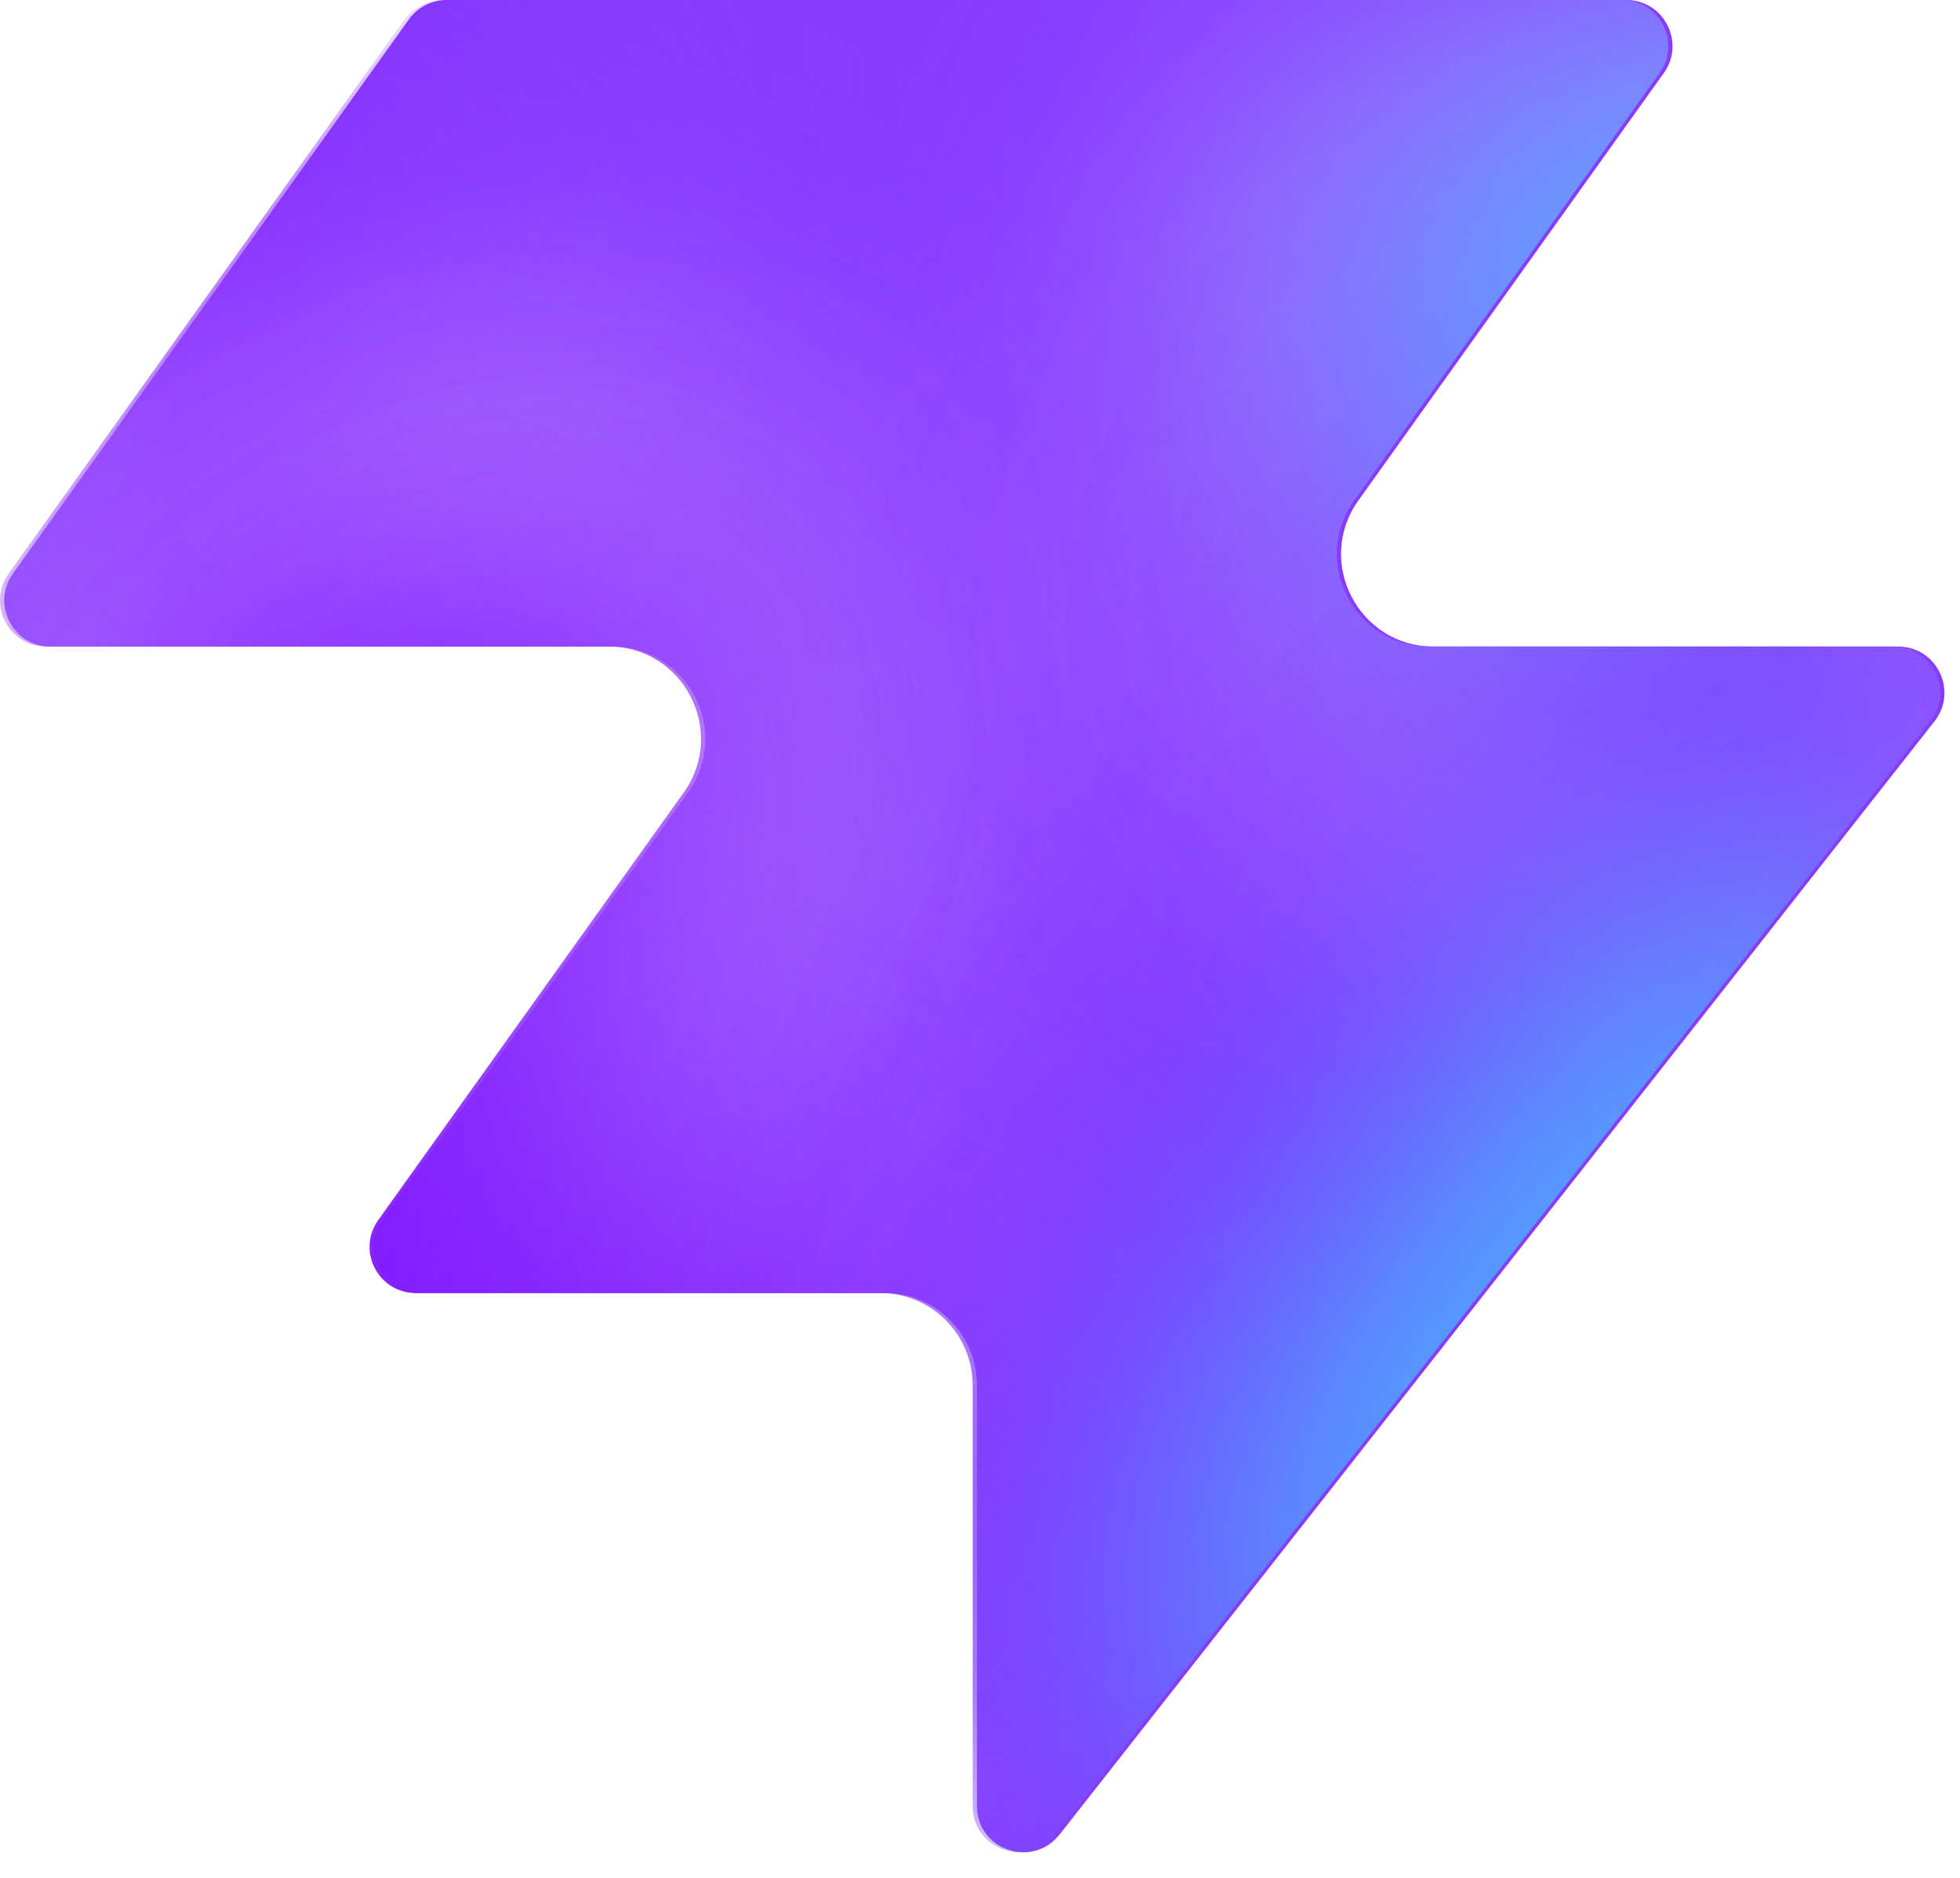
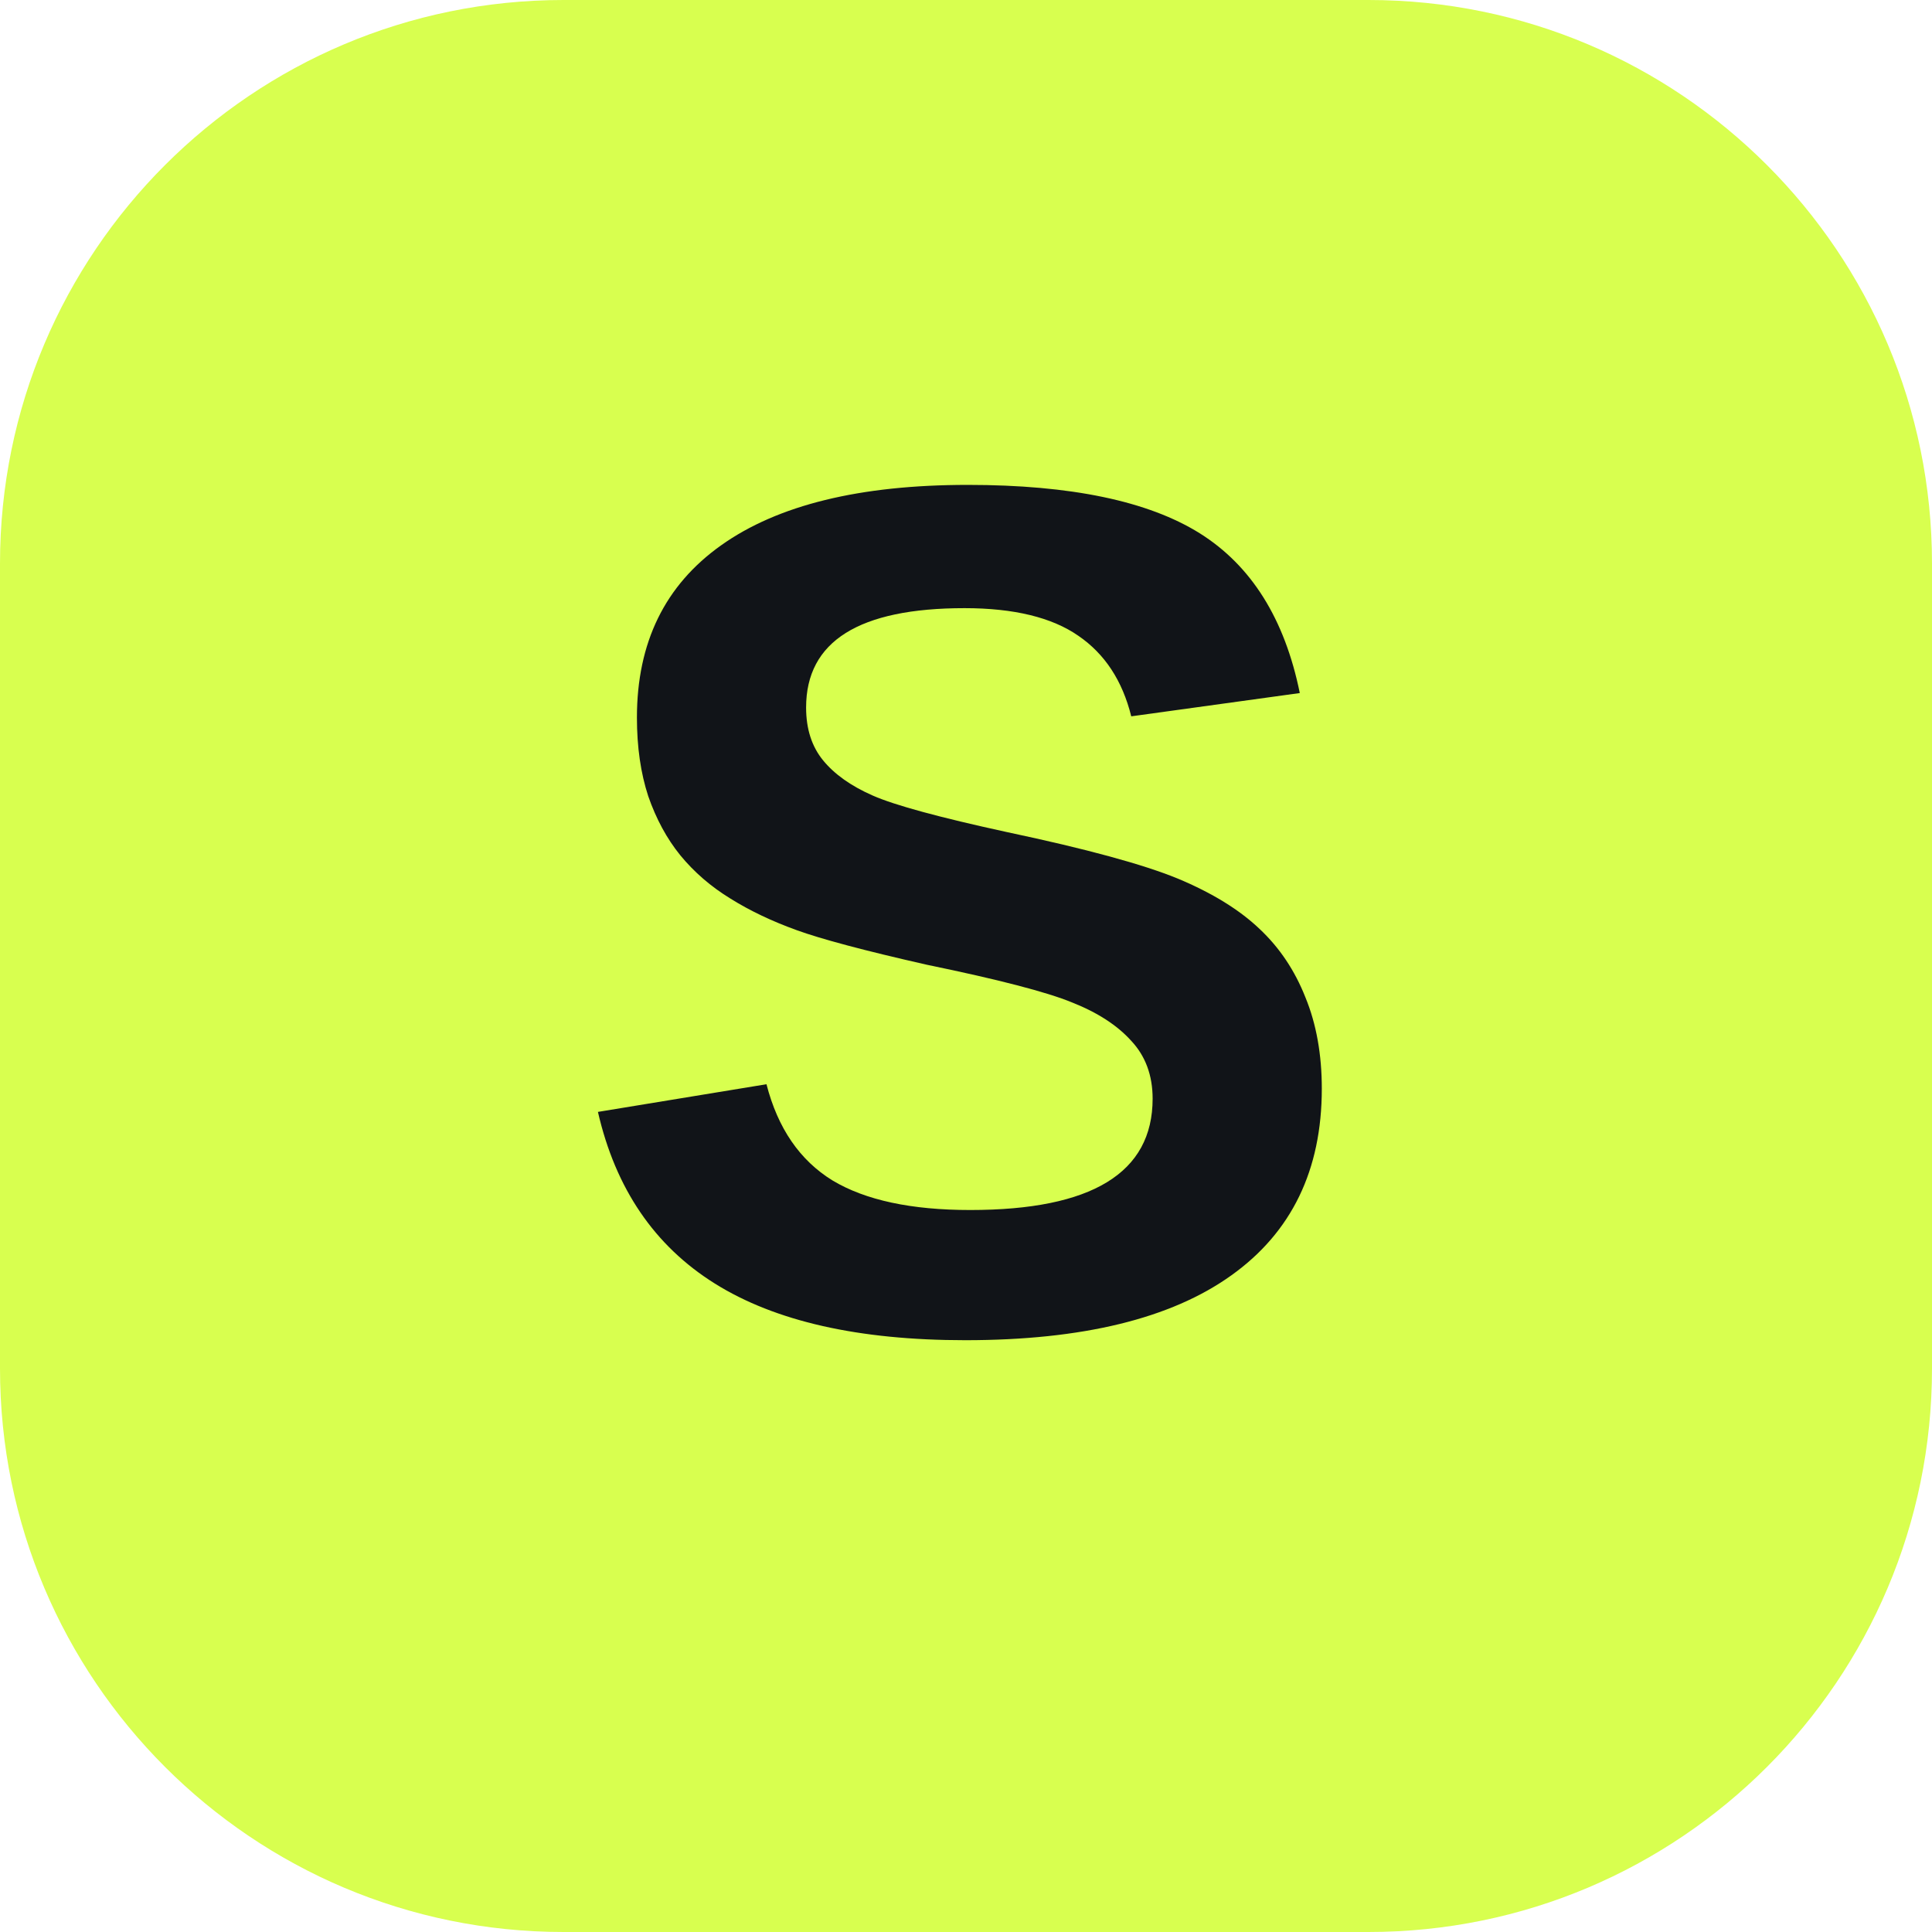
- <svg xmlns="http://www.w3.org/2000/svg" width="48" height="46" fill="none" viewBox="0 0 48 46">
-   <path fill="#863bff" d="M25.946 44.938c-.664.845-2.021.375-2.021-.698V33.937a2.26 2.26 0 0 0-2.262-2.262H10.287c-.92 0-1.456-1.04-.92-1.788l7.48-10.471c1.07-1.497 0-3.578-1.842-3.578H1.237c-.92 0-1.456-1.04-.92-1.788L10.013.474c.214-.297.556-.474.92-.474h28.894c.92 0 1.456 1.04.92 1.788l-7.48 10.471c-1.07 1.498 0 3.579 1.842 3.579h11.377c.943 0 1.473 1.088.89 1.83L25.947 44.94z" style="fill:#863bff;fill:color(display-p3 .525 .23 1);fill-opacity:1" />
-   <mask id="a" width="48" height="46" x="0" y="0" maskUnits="userSpaceOnUse" style="mask-type:alpha">
-     <path fill="#000" d="M25.842 44.938c-.664.844-2.021.375-2.021-.698V33.937a2.26 2.26 0 0 0-2.262-2.262H10.183c-.92 0-1.456-1.04-.92-1.788l7.48-10.471c1.07-1.498 0-3.579-1.842-3.579H1.133c-.92 0-1.456-1.04-.92-1.787L9.91.473c.214-.297.556-.474.92-.474h28.894c.92 0 1.456 1.04.92 1.788l-7.48 10.471c-1.07 1.498 0 3.578 1.842 3.578h11.377c.943 0 1.473 1.088.89 1.832L25.843 44.94z" style="fill:#000;fill-opacity:1" />
-   </mask>
-   <g mask="url(#a)">
-     <g filter="url(#b)">
-       <ellipse cx="5.508" cy="14.704" fill="#ede6ff" rx="5.508" ry="14.704" style="fill:#ede6ff;fill:color(display-p3 .927 .903 1);fill-opacity:1" transform="matrix(.00324 1 1 -.00324 -4.47 31.516)" />
-     </g>
-     <g filter="url(#c)">
-       <ellipse cx="10.399" cy="29.851" fill="#ede6ff" rx="10.399" ry="29.851" style="fill:#ede6ff;fill:color(display-p3 .927 .903 1);fill-opacity:1" transform="matrix(.00324 1 1 -.00324 -39.328 7.883)" />
-     </g>
-     <g filter="url(#d)">
-       <ellipse cx="5.508" cy="30.487" fill="#7e14ff" rx="5.508" ry="30.487" style="fill:#7e14ff;fill:color(display-p3 .492 .077 1);fill-opacity:1" transform="rotate(89.814 -25.913 -14.639)scale(1 -1)" />
-     </g>
-     <g filter="url(#e)">
-       <ellipse cx="5.508" cy="30.599" fill="#7e14ff" rx="5.508" ry="30.599" style="fill:#7e14ff;fill:color(display-p3 .492 .077 1);fill-opacity:1" transform="rotate(89.814 -32.644 -3.334)scale(1 -1)" />
-     </g>
-     <g filter="url(#f)">
-       <ellipse cx="5.508" cy="30.599" fill="#7e14ff" rx="5.508" ry="30.599" style="fill:#7e14ff;fill:color(display-p3 .492 .077 1);fill-opacity:1" transform="matrix(.00324 1 1 -.00324 -34.34 30.47)" />
-     </g>
-     <g filter="url(#g)">
-       <ellipse cx="14.072" cy="22.078" fill="#ede6ff" rx="14.072" ry="22.078" style="fill:#ede6ff;fill:color(display-p3 .927 .903 1);fill-opacity:1" transform="rotate(93.35 24.506 48.493)scale(-1 1)" />
-     </g>
-     <g filter="url(#h)">
-       <ellipse cx="3.47" cy="21.501" fill="#7e14ff" rx="3.47" ry="21.501" style="fill:#7e14ff;fill:color(display-p3 .492 .077 1);fill-opacity:1" transform="rotate(89.009 28.708 47.59)scale(-1 1)" />
-     </g>
-     <g filter="url(#i)">
-       <ellipse cx="3.47" cy="21.501" fill="#7e14ff" rx="3.47" ry="21.501" style="fill:#7e14ff;fill:color(display-p3 .492 .077 1);fill-opacity:1" transform="rotate(89.009 28.708 47.59)scale(-1 1)" />
-     </g>
-     <g filter="url(#j)">
-       <ellipse cx=".387" cy="8.972" fill="#7e14ff" rx="4.407" ry="29.108" style="fill:#7e14ff;fill:color(display-p3 .492 .077 1);fill-opacity:1" transform="rotate(39.51 .387 8.972)" />
-     </g>
-     <g filter="url(#k)">
-       <ellipse cx="47.523" cy="-6.092" fill="#7e14ff" rx="4.407" ry="29.108" style="fill:#7e14ff;fill:color(display-p3 .492 .077 1);fill-opacity:1" transform="rotate(37.892 47.523 -6.092)" />
-     </g>
-     <g filter="url(#l)">
-       <ellipse cx="41.412" cy="6.333" fill="#47bfff" rx="5.971" ry="9.665" style="fill:#47bfff;fill:color(display-p3 .28 .748 1);fill-opacity:1" transform="rotate(37.892 41.412 6.333)" />
-     </g>
-     <g filter="url(#m)">
-       <ellipse cx="-1.879" cy="38.332" fill="#7e14ff" rx="4.407" ry="29.108" style="fill:#7e14ff;fill:color(display-p3 .492 .077 1);fill-opacity:1" transform="rotate(37.892 -1.88 38.332)" />
-     </g>
-     <g filter="url(#n)">
-       <ellipse cx="-1.879" cy="38.332" fill="#7e14ff" rx="4.407" ry="29.108" style="fill:#7e14ff;fill:color(display-p3 .492 .077 1);fill-opacity:1" transform="rotate(37.892 -1.88 38.332)" />
-     </g>
-     <g filter="url(#o)">
-       <ellipse cx="35.651" cy="29.907" fill="#7e14ff" rx="4.407" ry="29.108" style="fill:#7e14ff;fill:color(display-p3 .492 .077 1);fill-opacity:1" transform="rotate(37.892 35.651 29.907)" />
-     </g>
-     <g filter="url(#p)">
-       <ellipse cx="38.418" cy="32.4" fill="#47bfff" rx="5.971" ry="15.297" style="fill:#47bfff;fill:color(display-p3 .28 .748 1);fill-opacity:1" transform="rotate(37.892 38.418 32.4)" />
-     </g>
-   </g>
-   <defs>
-     <filter id="b" width="60.045" height="41.654" x="-19.77" y="16.149" color-interpolation-filters="sRGB" filterUnits="userSpaceOnUse">
-       <feFlood flood-opacity="0" result="BackgroundImageFix" />
-       <feBlend in="SourceGraphic" in2="BackgroundImageFix" result="shape" />
-       <feGaussianBlur result="effect1_foregroundBlur_2002_17158" stdDeviation="7.659" />
-     </filter>
-     <filter id="c" width="90.34" height="51.437" x="-54.613" y="-7.533" color-interpolation-filters="sRGB" filterUnits="userSpaceOnUse">
-       <feFlood flood-opacity="0" result="BackgroundImageFix" />
-       <feBlend in="SourceGraphic" in2="BackgroundImageFix" result="shape" />
-       <feGaussianBlur result="effect1_foregroundBlur_2002_17158" stdDeviation="7.659" />
-     </filter>
-     <filter id="d" width="79.355" height="29.4" x="-49.64" y="2.03" color-interpolation-filters="sRGB" filterUnits="userSpaceOnUse">
-       <feFlood flood-opacity="0" result="BackgroundImageFix" />
-       <feBlend in="SourceGraphic" in2="BackgroundImageFix" result="shape" />
-       <feGaussianBlur result="effect1_foregroundBlur_2002_17158" stdDeviation="4.596" />
-     </filter>
-     <filter id="e" width="79.579" height="29.4" x="-45.045" y="20.029" color-interpolation-filters="sRGB" filterUnits="userSpaceOnUse">
-       <feFlood flood-opacity="0" result="BackgroundImageFix" />
-       <feBlend in="SourceGraphic" in2="BackgroundImageFix" result="shape" />
-       <feGaussianBlur result="effect1_foregroundBlur_2002_17158" stdDeviation="4.596" />
-     </filter>
-     <filter id="f" width="79.579" height="29.4" x="-43.513" y="21.178" color-interpolation-filters="sRGB" filterUnits="userSpaceOnUse">
-       <feFlood flood-opacity="0" result="BackgroundImageFix" />
-       <feBlend in="SourceGraphic" in2="BackgroundImageFix" result="shape" />
-       <feGaussianBlur result="effect1_foregroundBlur_2002_17158" stdDeviation="4.596" />
-     </filter>
-     <filter id="g" width="74.749" height="58.852" x="15.756" y="-17.901" color-interpolation-filters="sRGB" filterUnits="userSpaceOnUse">
-       <feFlood flood-opacity="0" result="BackgroundImageFix" />
-       <feBlend in="SourceGraphic" in2="BackgroundImageFix" result="shape" />
-       <feGaussianBlur result="effect1_foregroundBlur_2002_17158" stdDeviation="7.659" />
-     </filter>
-     <filter id="h" width="61.377" height="25.362" x="23.548" y="2.284" color-interpolation-filters="sRGB" filterUnits="userSpaceOnUse">
-       <feFlood flood-opacity="0" result="BackgroundImageFix" />
-       <feBlend in="SourceGraphic" in2="BackgroundImageFix" result="shape" />
-       <feGaussianBlur result="effect1_foregroundBlur_2002_17158" stdDeviation="4.596" />
-     </filter>
-     <filter id="i" width="61.377" height="25.362" x="23.548" y="2.284" color-interpolation-filters="sRGB" filterUnits="userSpaceOnUse">
-       <feFlood flood-opacity="0" result="BackgroundImageFix" />
-       <feBlend in="SourceGraphic" in2="BackgroundImageFix" result="shape" />
-       <feGaussianBlur result="effect1_foregroundBlur_2002_17158" stdDeviation="4.596" />
-     </filter>
-     <filter id="j" width="56.045" height="63.649" x="-27.636" y="-22.853" color-interpolation-filters="sRGB" filterUnits="userSpaceOnUse">
-       <feFlood flood-opacity="0" result="BackgroundImageFix" />
-       <feBlend in="SourceGraphic" in2="BackgroundImageFix" result="shape" />
-       <feGaussianBlur result="effect1_foregroundBlur_2002_17158" stdDeviation="4.596" />
-     </filter>
-     <filter id="k" width="54.814" height="64.646" x="20.116" y="-38.415" color-interpolation-filters="sRGB" filterUnits="userSpaceOnUse">
-       <feFlood flood-opacity="0" result="BackgroundImageFix" />
-       <feBlend in="SourceGraphic" in2="BackgroundImageFix" result="shape" />
-       <feGaussianBlur result="effect1_foregroundBlur_2002_17158" stdDeviation="4.596" />
-     </filter>
-     <filter id="l" width="33.541" height="35.313" x="24.641" y="-11.323" color-interpolation-filters="sRGB" filterUnits="userSpaceOnUse">
-       <feFlood flood-opacity="0" result="BackgroundImageFix" />
-       <feBlend in="SourceGraphic" in2="BackgroundImageFix" result="shape" />
-       <feGaussianBlur result="effect1_foregroundBlur_2002_17158" stdDeviation="4.596" />
-     </filter>
-     <filter id="m" width="54.814" height="64.646" x="-29.286" y="6.009" color-interpolation-filters="sRGB" filterUnits="userSpaceOnUse">
-       <feFlood flood-opacity="0" result="BackgroundImageFix" />
-       <feBlend in="SourceGraphic" in2="BackgroundImageFix" result="shape" />
-       <feGaussianBlur result="effect1_foregroundBlur_2002_17158" stdDeviation="4.596" />
-     </filter>
-     <filter id="n" width="54.814" height="64.646" x="-29.286" y="6.009" color-interpolation-filters="sRGB" filterUnits="userSpaceOnUse">
-       <feFlood flood-opacity="0" result="BackgroundImageFix" />
-       <feBlend in="SourceGraphic" in2="BackgroundImageFix" result="shape" />
-       <feGaussianBlur result="effect1_foregroundBlur_2002_17158" stdDeviation="4.596" />
-     </filter>
-     <filter id="o" width="54.814" height="64.646" x="8.244" y="-2.416" color-interpolation-filters="sRGB" filterUnits="userSpaceOnUse">
-       <feFlood flood-opacity="0" result="BackgroundImageFix" />
-       <feBlend in="SourceGraphic" in2="BackgroundImageFix" result="shape" />
-       <feGaussianBlur result="effect1_foregroundBlur_2002_17158" stdDeviation="4.596" />
-     </filter>
-     <filter id="p" width="39.409" height="43.623" x="18.713" y="10.588" color-interpolation-filters="sRGB" filterUnits="userSpaceOnUse">
-       <feFlood flood-opacity="0" result="BackgroundImageFix" />
-       <feBlend in="SourceGraphic" in2="BackgroundImageFix" result="shape" />
-       <feGaussianBlur result="effect1_foregroundBlur_2002_17158" stdDeviation="4.596" />
-     </filter>
-   </defs>
+ <svg xmlns="http://www.w3.org/2000/svg" viewBox="0 0 48 48">
+   <rect width="48" height="48" rx="14" fill="#d8ff4f" />
+   <text x="24" y="33" text-anchor="middle" fill="#111418" font-family="Arial, sans-serif" font-size="30" font-weight="800">S</text>
</svg>
